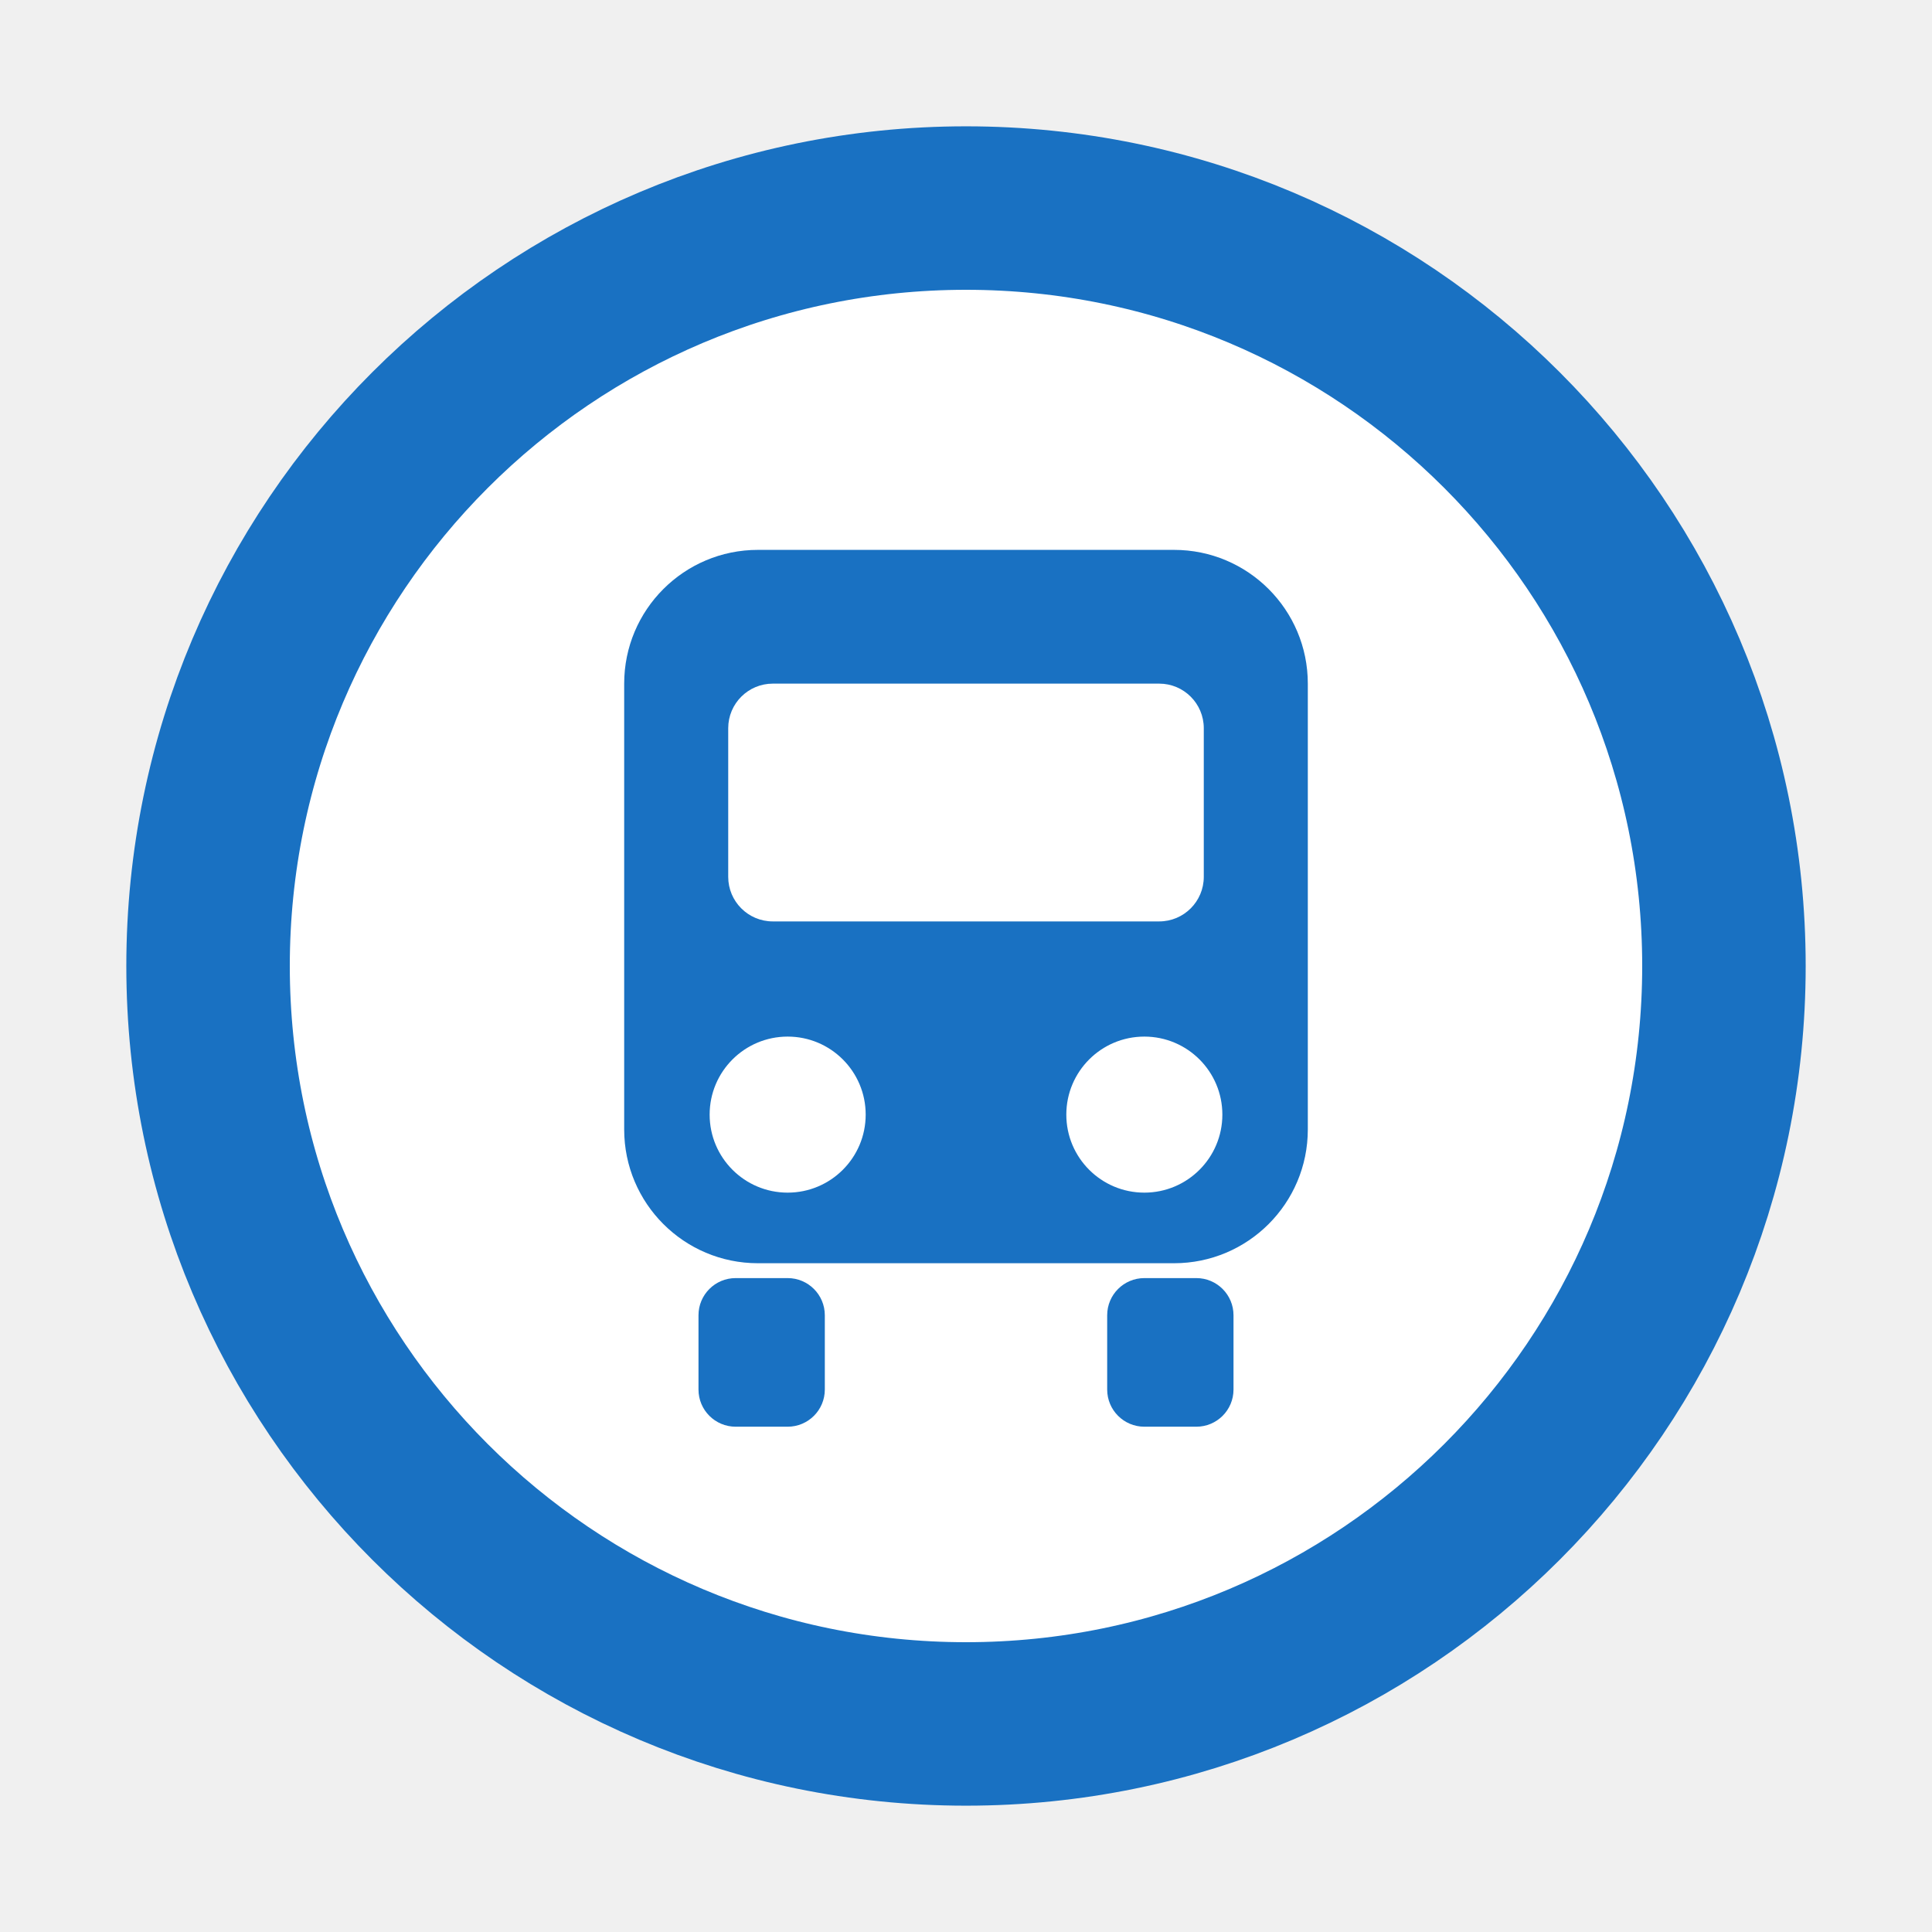
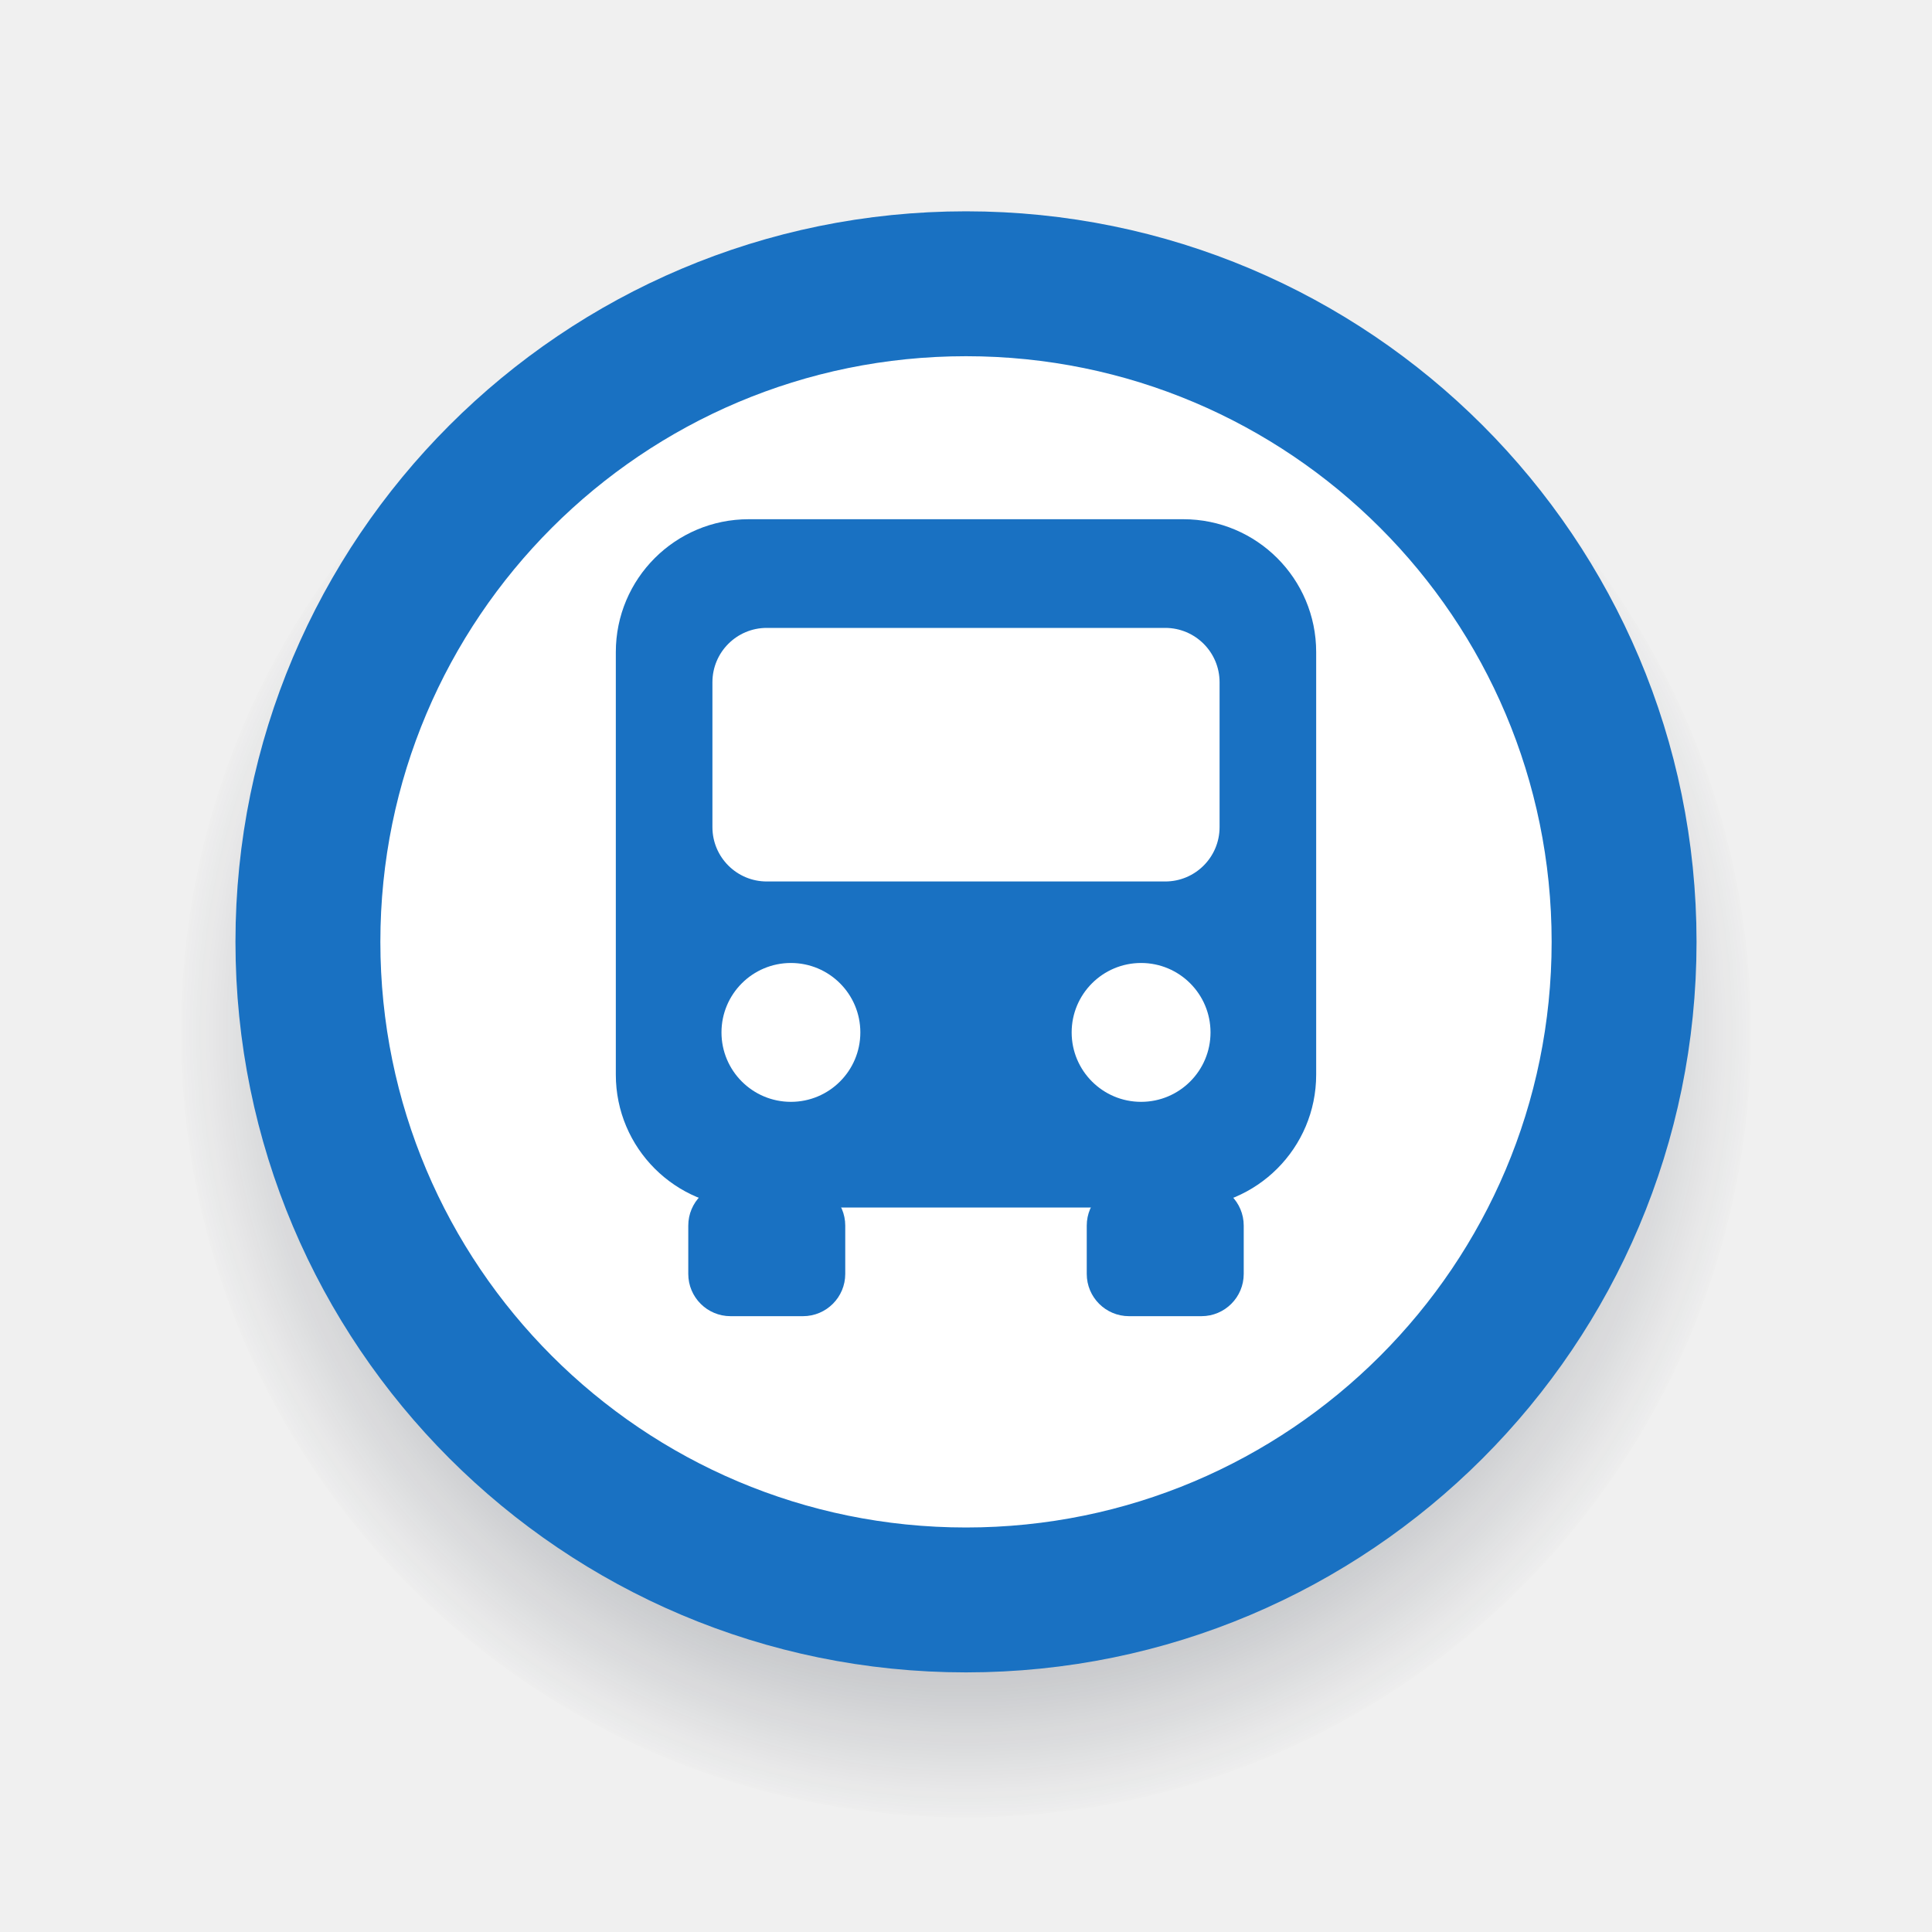
- <svg xmlns="http://www.w3.org/2000/svg" width="26" height="26" viewBox="0 0 26 26">
-   <circle cx="13" cy="13" r="10.2" fill="#ffffff" stroke="#1971c2" stroke-width="2.2" />
-   <rect x="8.4" y="7.4" width="9.2" height="9.6" rx="1.8" fill="#1971c2" />
-   <rect x="9.8" y="9.2" width="6.4" height="3.2" rx="0.6" fill="#ffffff" />
-   <circle cx="10.6" cy="15" r="1.05" fill="#ffffff" />
-   <circle cx="15.4" cy="15" r="1.05" fill="#ffffff" />
-   <rect x="9.4" y="17.2" width="1.7" height="2" rx="0.5" fill="#1971c2" />
-   <rect x="14.9" y="17.2" width="1.7" height="2" rx="0.5" fill="#1971c2" />
+ <svg xmlns="http://www.w3.org/2000/svg" width="32" height="32" viewBox="0 0 32 32">
+   <defs>
+     <radialGradient id="s" cx="50%" cy="50%" r="50%">
+       <stop offset="70%" stop-color="#101828" stop-opacity=".28" />
+       <stop offset="100%" stop-color="#101828" stop-opacity="0" />
+     </radialGradient>
+   </defs>
+   <circle cx="16" cy="17.1" r="13" fill="url(#s)" />
+   <circle cx="16" cy="15.6" r="10.9" fill="#ffffff" stroke="#1971c2" stroke-width="2.4" />
+   <g fill="#1971c2">
+     <rect x="10.2" y="8.6" width="11.6" height="11.4" rx="2.2" />
+     <rect x="11.4" y="19.6" width="2.6" height="2.2" rx="0.7" />
+     <rect x="18.0" y="19.6" width="2.6" height="2.2" rx="0.7" />
+   </g>
+   <rect x="11.8" y="10.4" width="8.4" height="4.2" rx="0.9" fill="#ffffff" />
+   <circle cx="13.1" cy="17.1" r="1.15" fill="#ffffff" />
+   <circle cx="18.9" cy="17.1" r="1.15" fill="#ffffff" />
</svg>
